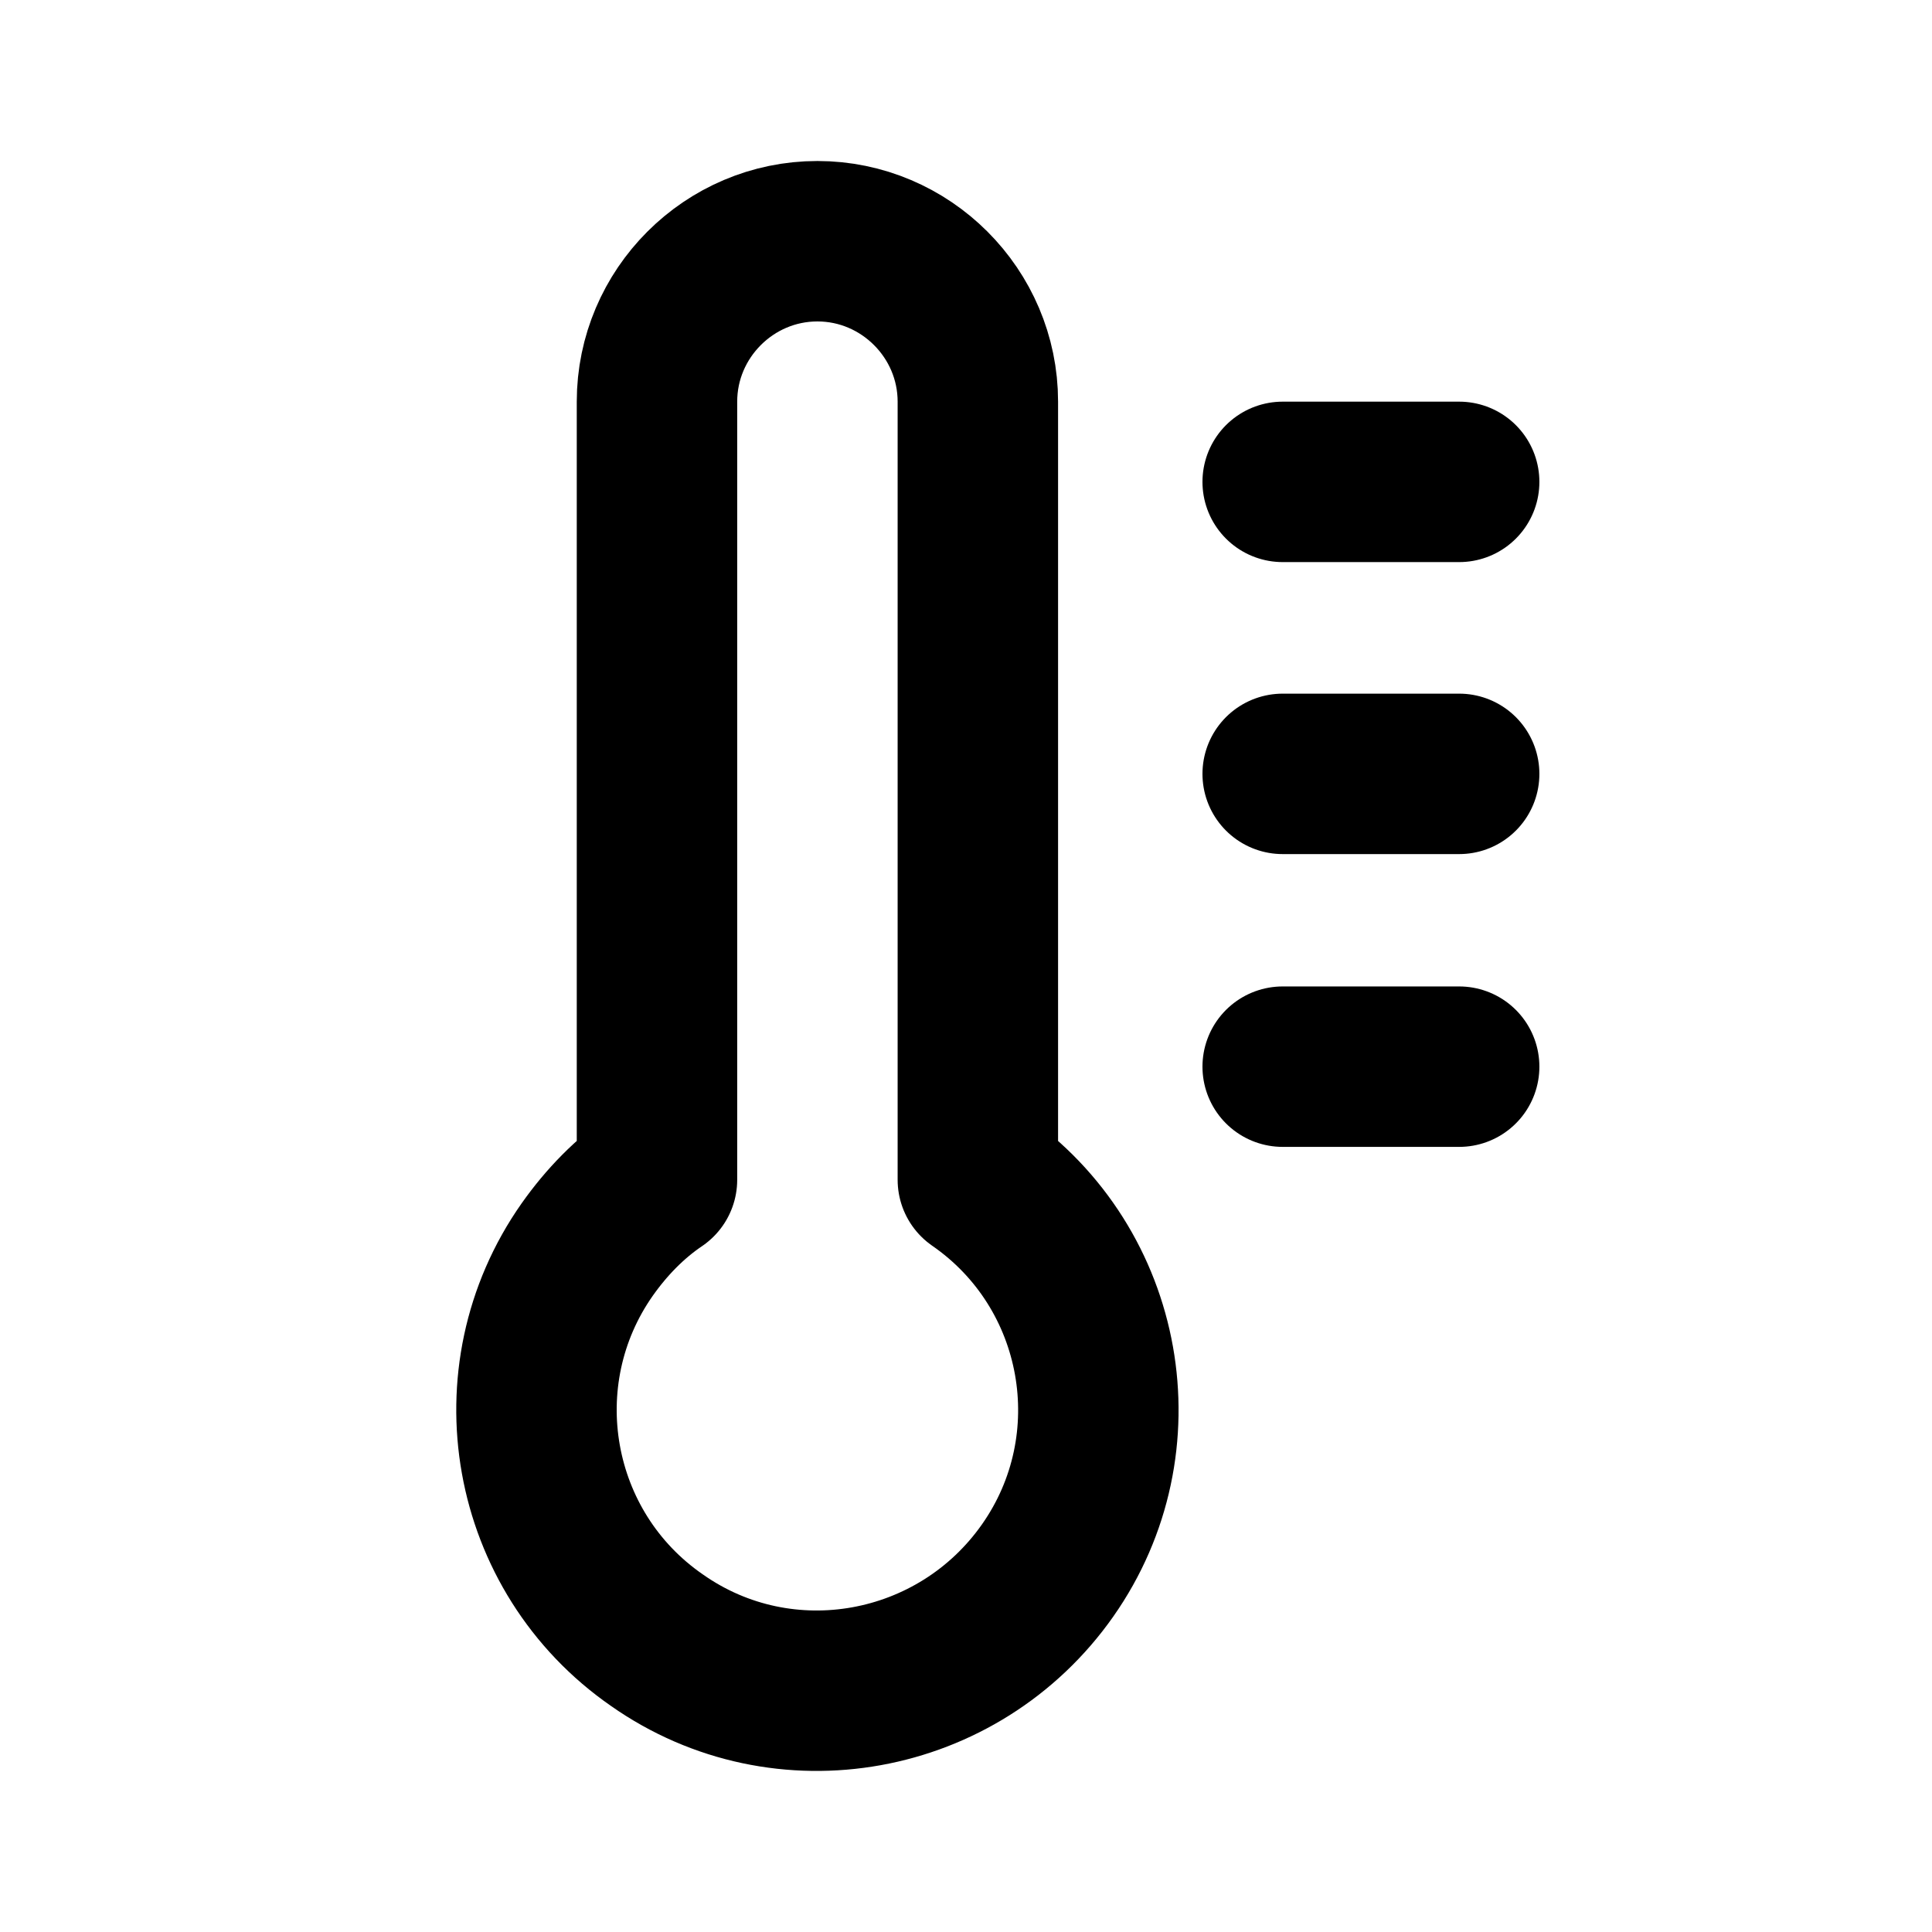
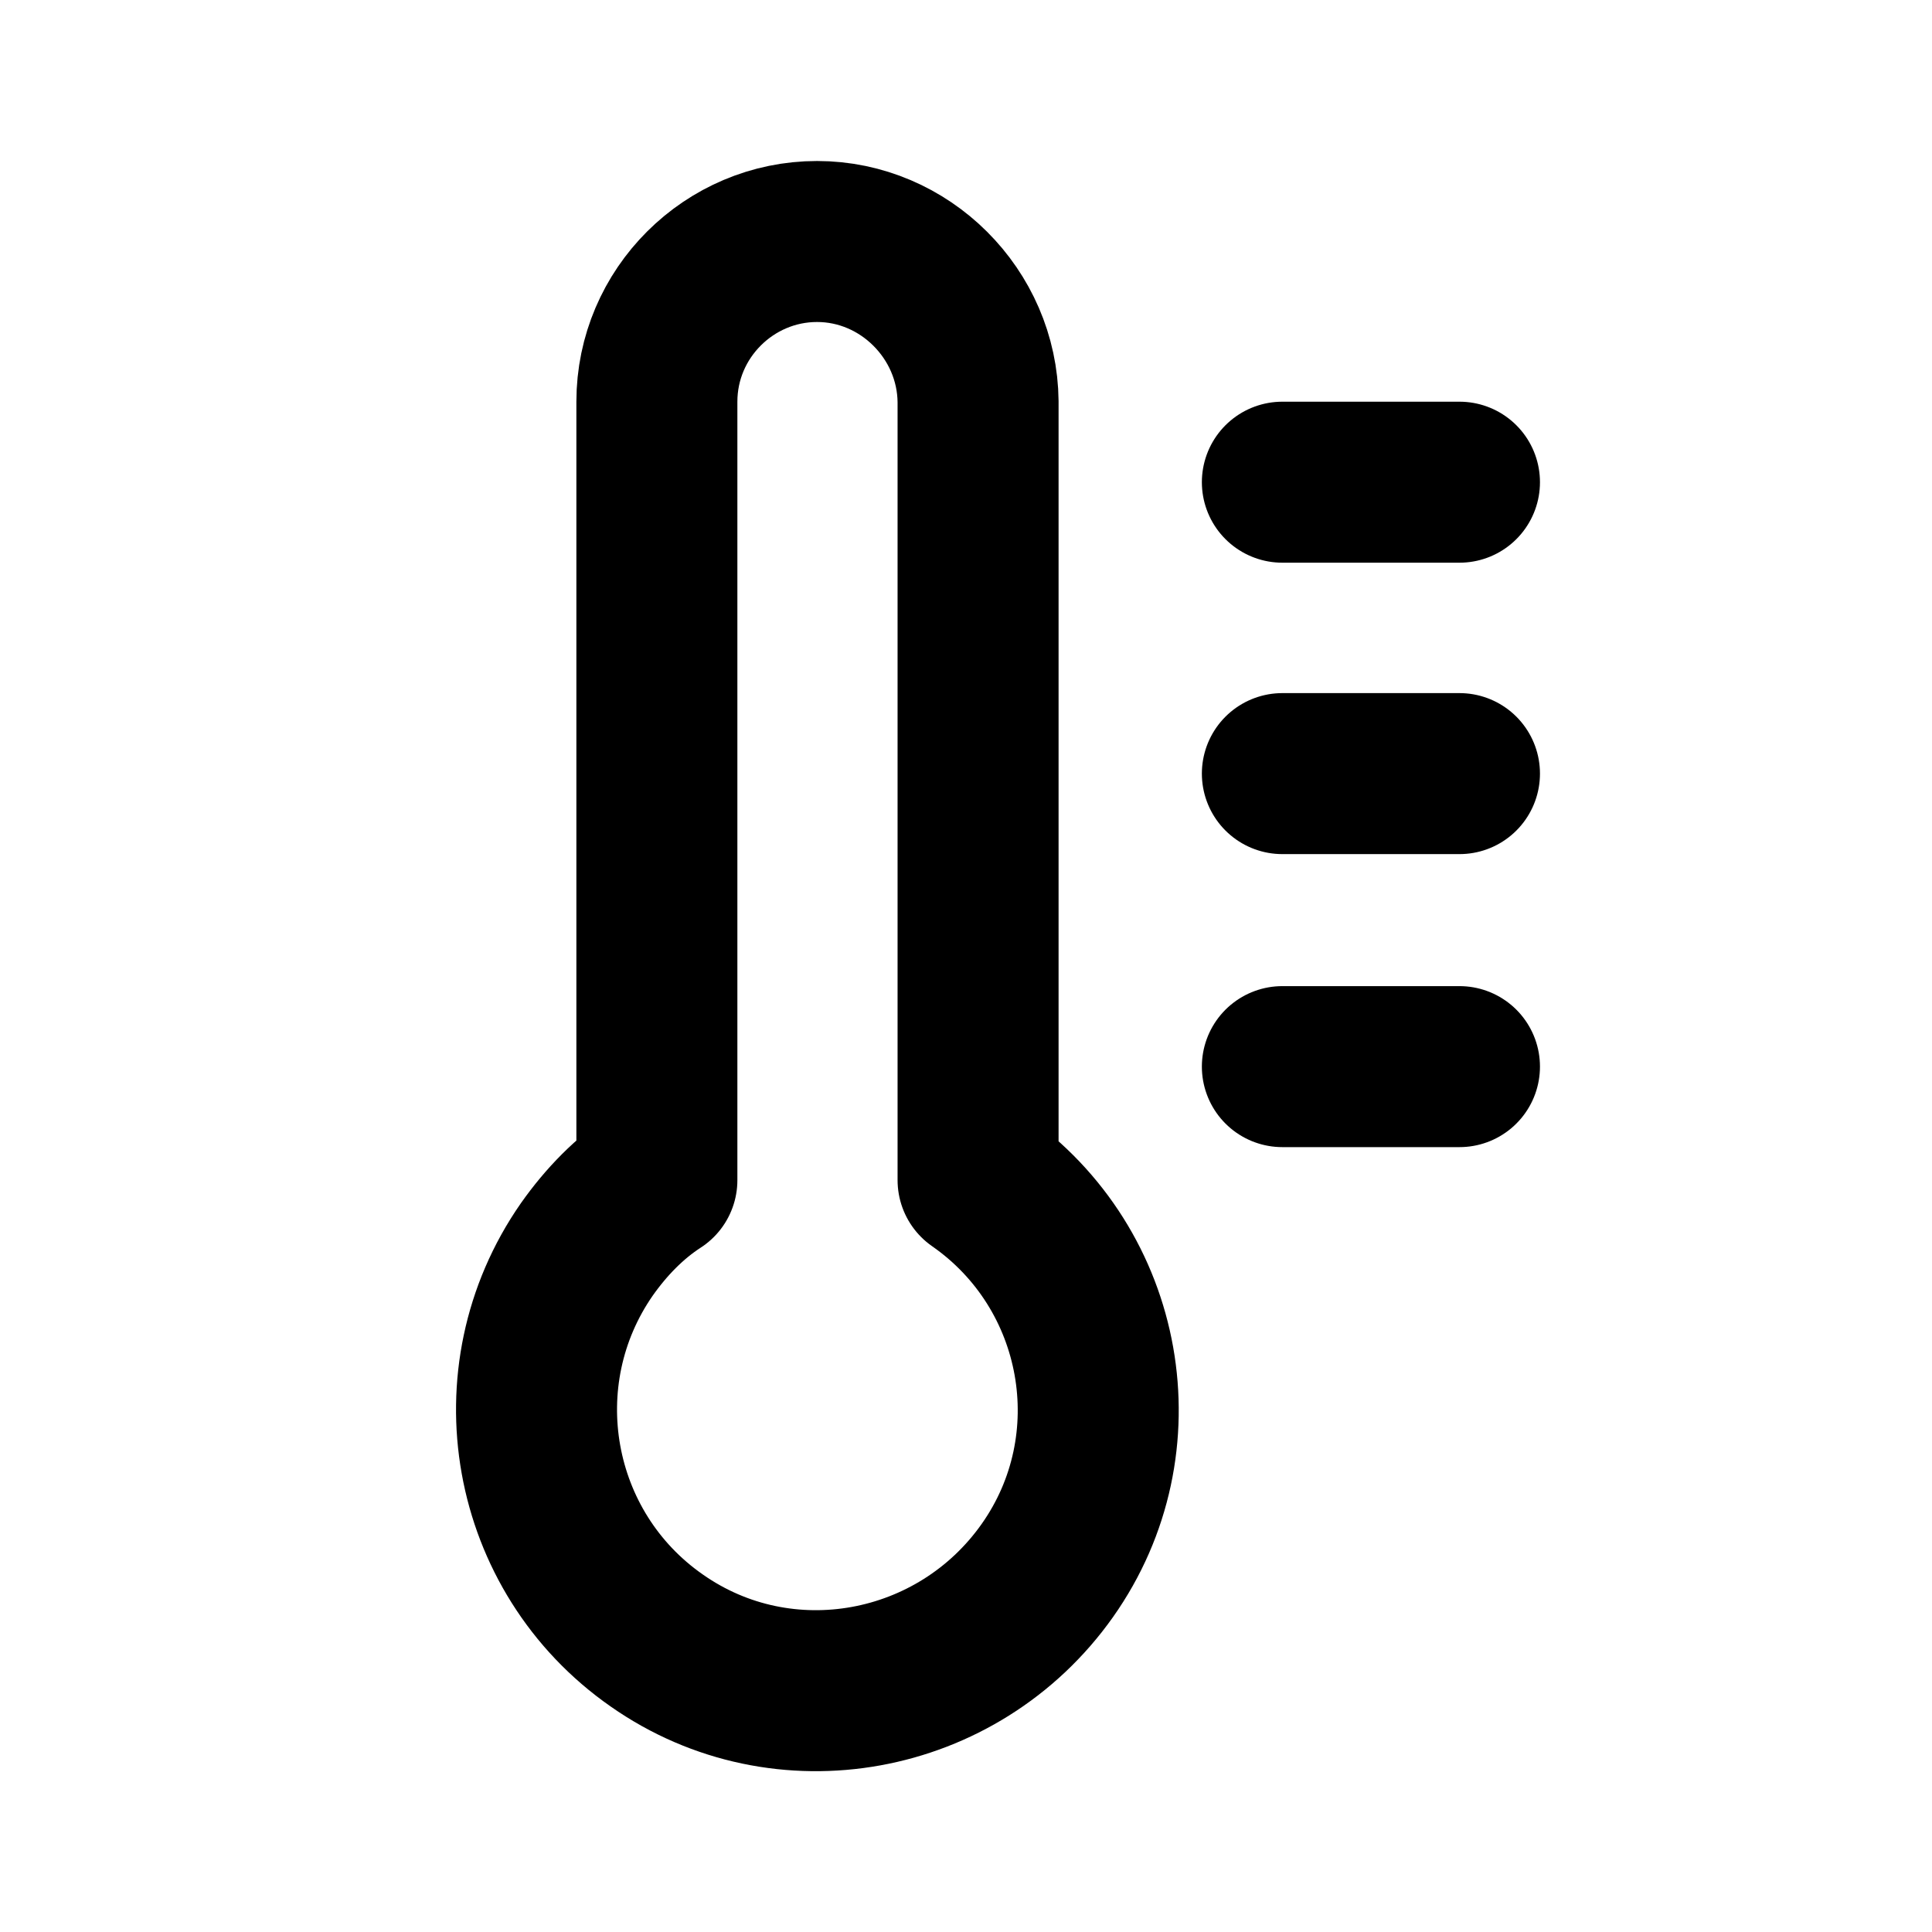
<svg xmlns="http://www.w3.org/2000/svg" viewBox="0 0 24 24" fill="none" stroke="currentColor" stroke-width="2" stroke-linecap="round" stroke-linejoin="round">
-   <g transform="translate(5.67 2) scale(0.9965)">
-     <path d="M2.5,12.7V3c0-1.1.9-2,2-2s2,.9,2,2v9.7c1.59,1.1,1.98,3.29.87,4.87s-3.29,1.98-4.87.87c-1.59-1.1-1.98-3.29-.87-4.87.24-.34.53-.64.87-.87Z" />
-     <line x1="10.3" y1="4" x2="12.5" y2="4" />
-     <line x1="10.3" y1="7.64" x2="12.5" y2="7.64" />
-     <line x1="10.3" y1="11.29" x2="12.5" y2="11.29" />
-   </g>
+   <path d="M8.16,14.66V4.99c0-1.1.9-1.99,1.99-1.99s1.99.9,2,1.99v9.67c1.58,1.1,1.97,3.28.86,4.85s-3.28,1.97-4.85.87c-1.58-1.1-1.97-3.28-.87-4.86.24-.34.53-.64.87-.86Z" />
+   <line x1="15.93" y1="5.99" x2="18.13" y2="5.99" />
+   <line x1="15.93" y1="9.61" x2="18.13" y2="9.61" />
+   <line x1="15.93" y1="13.25" x2="18.13" y2="13.25" />
</svg>
